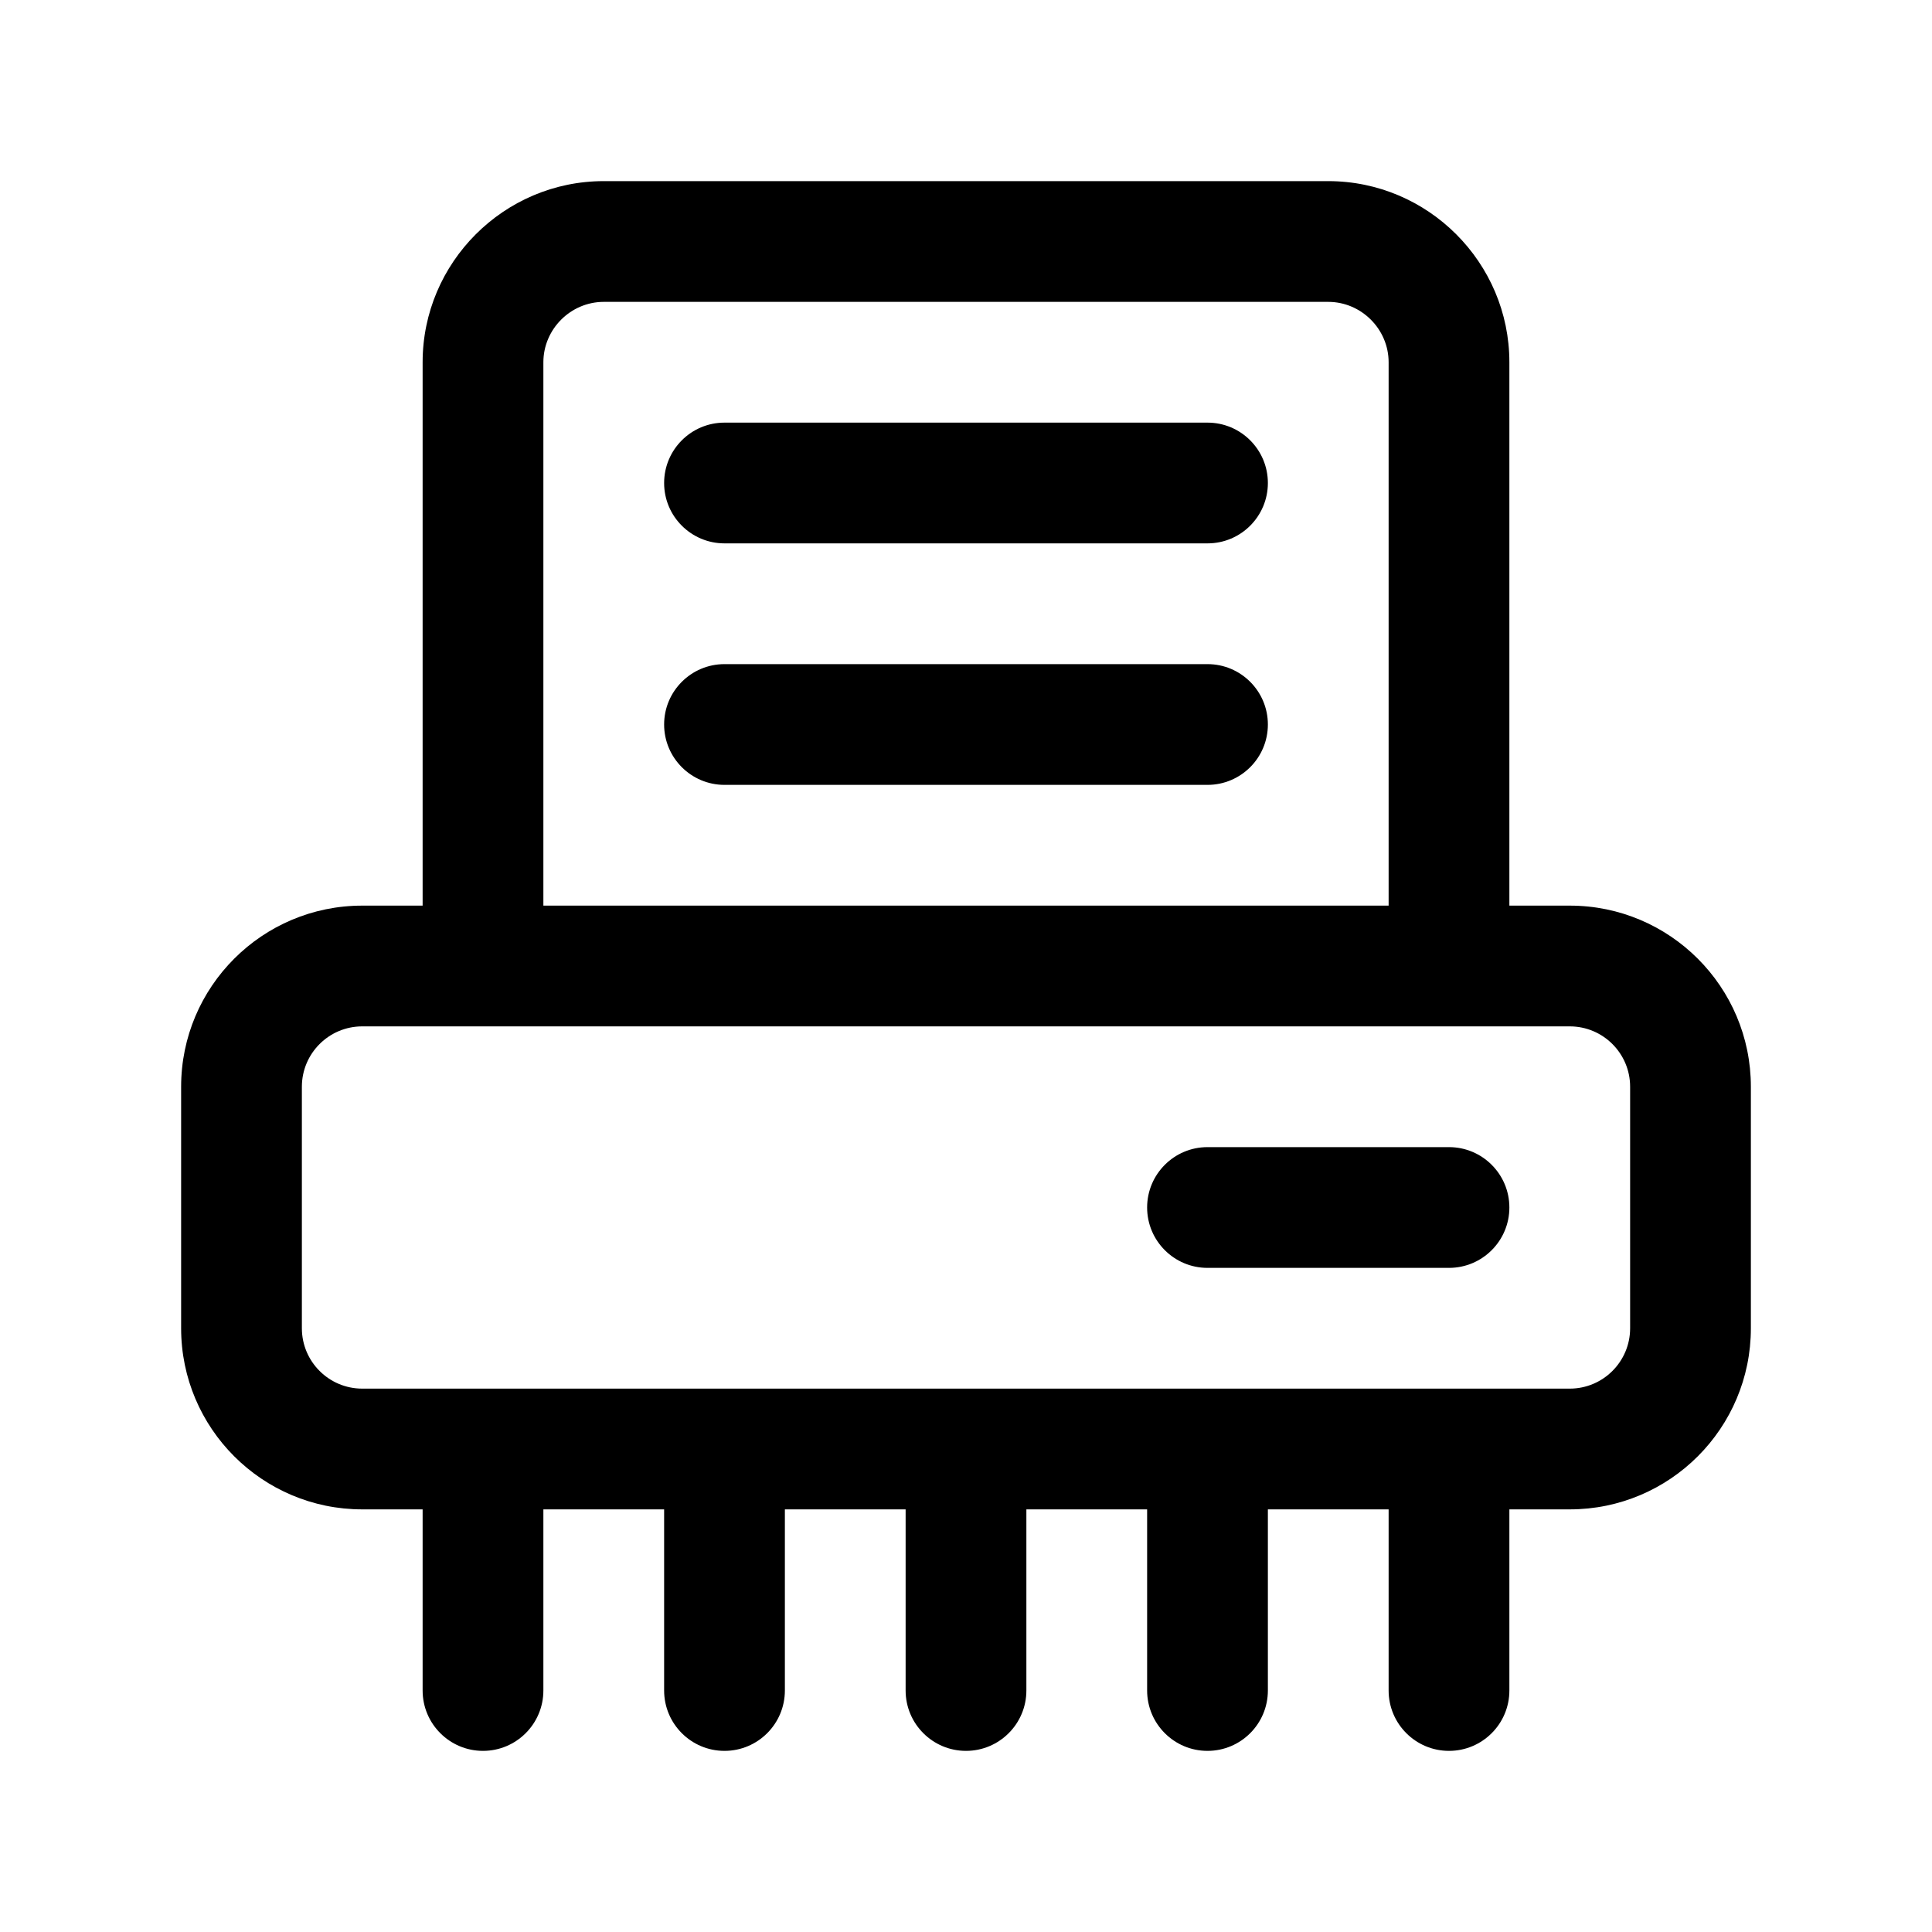
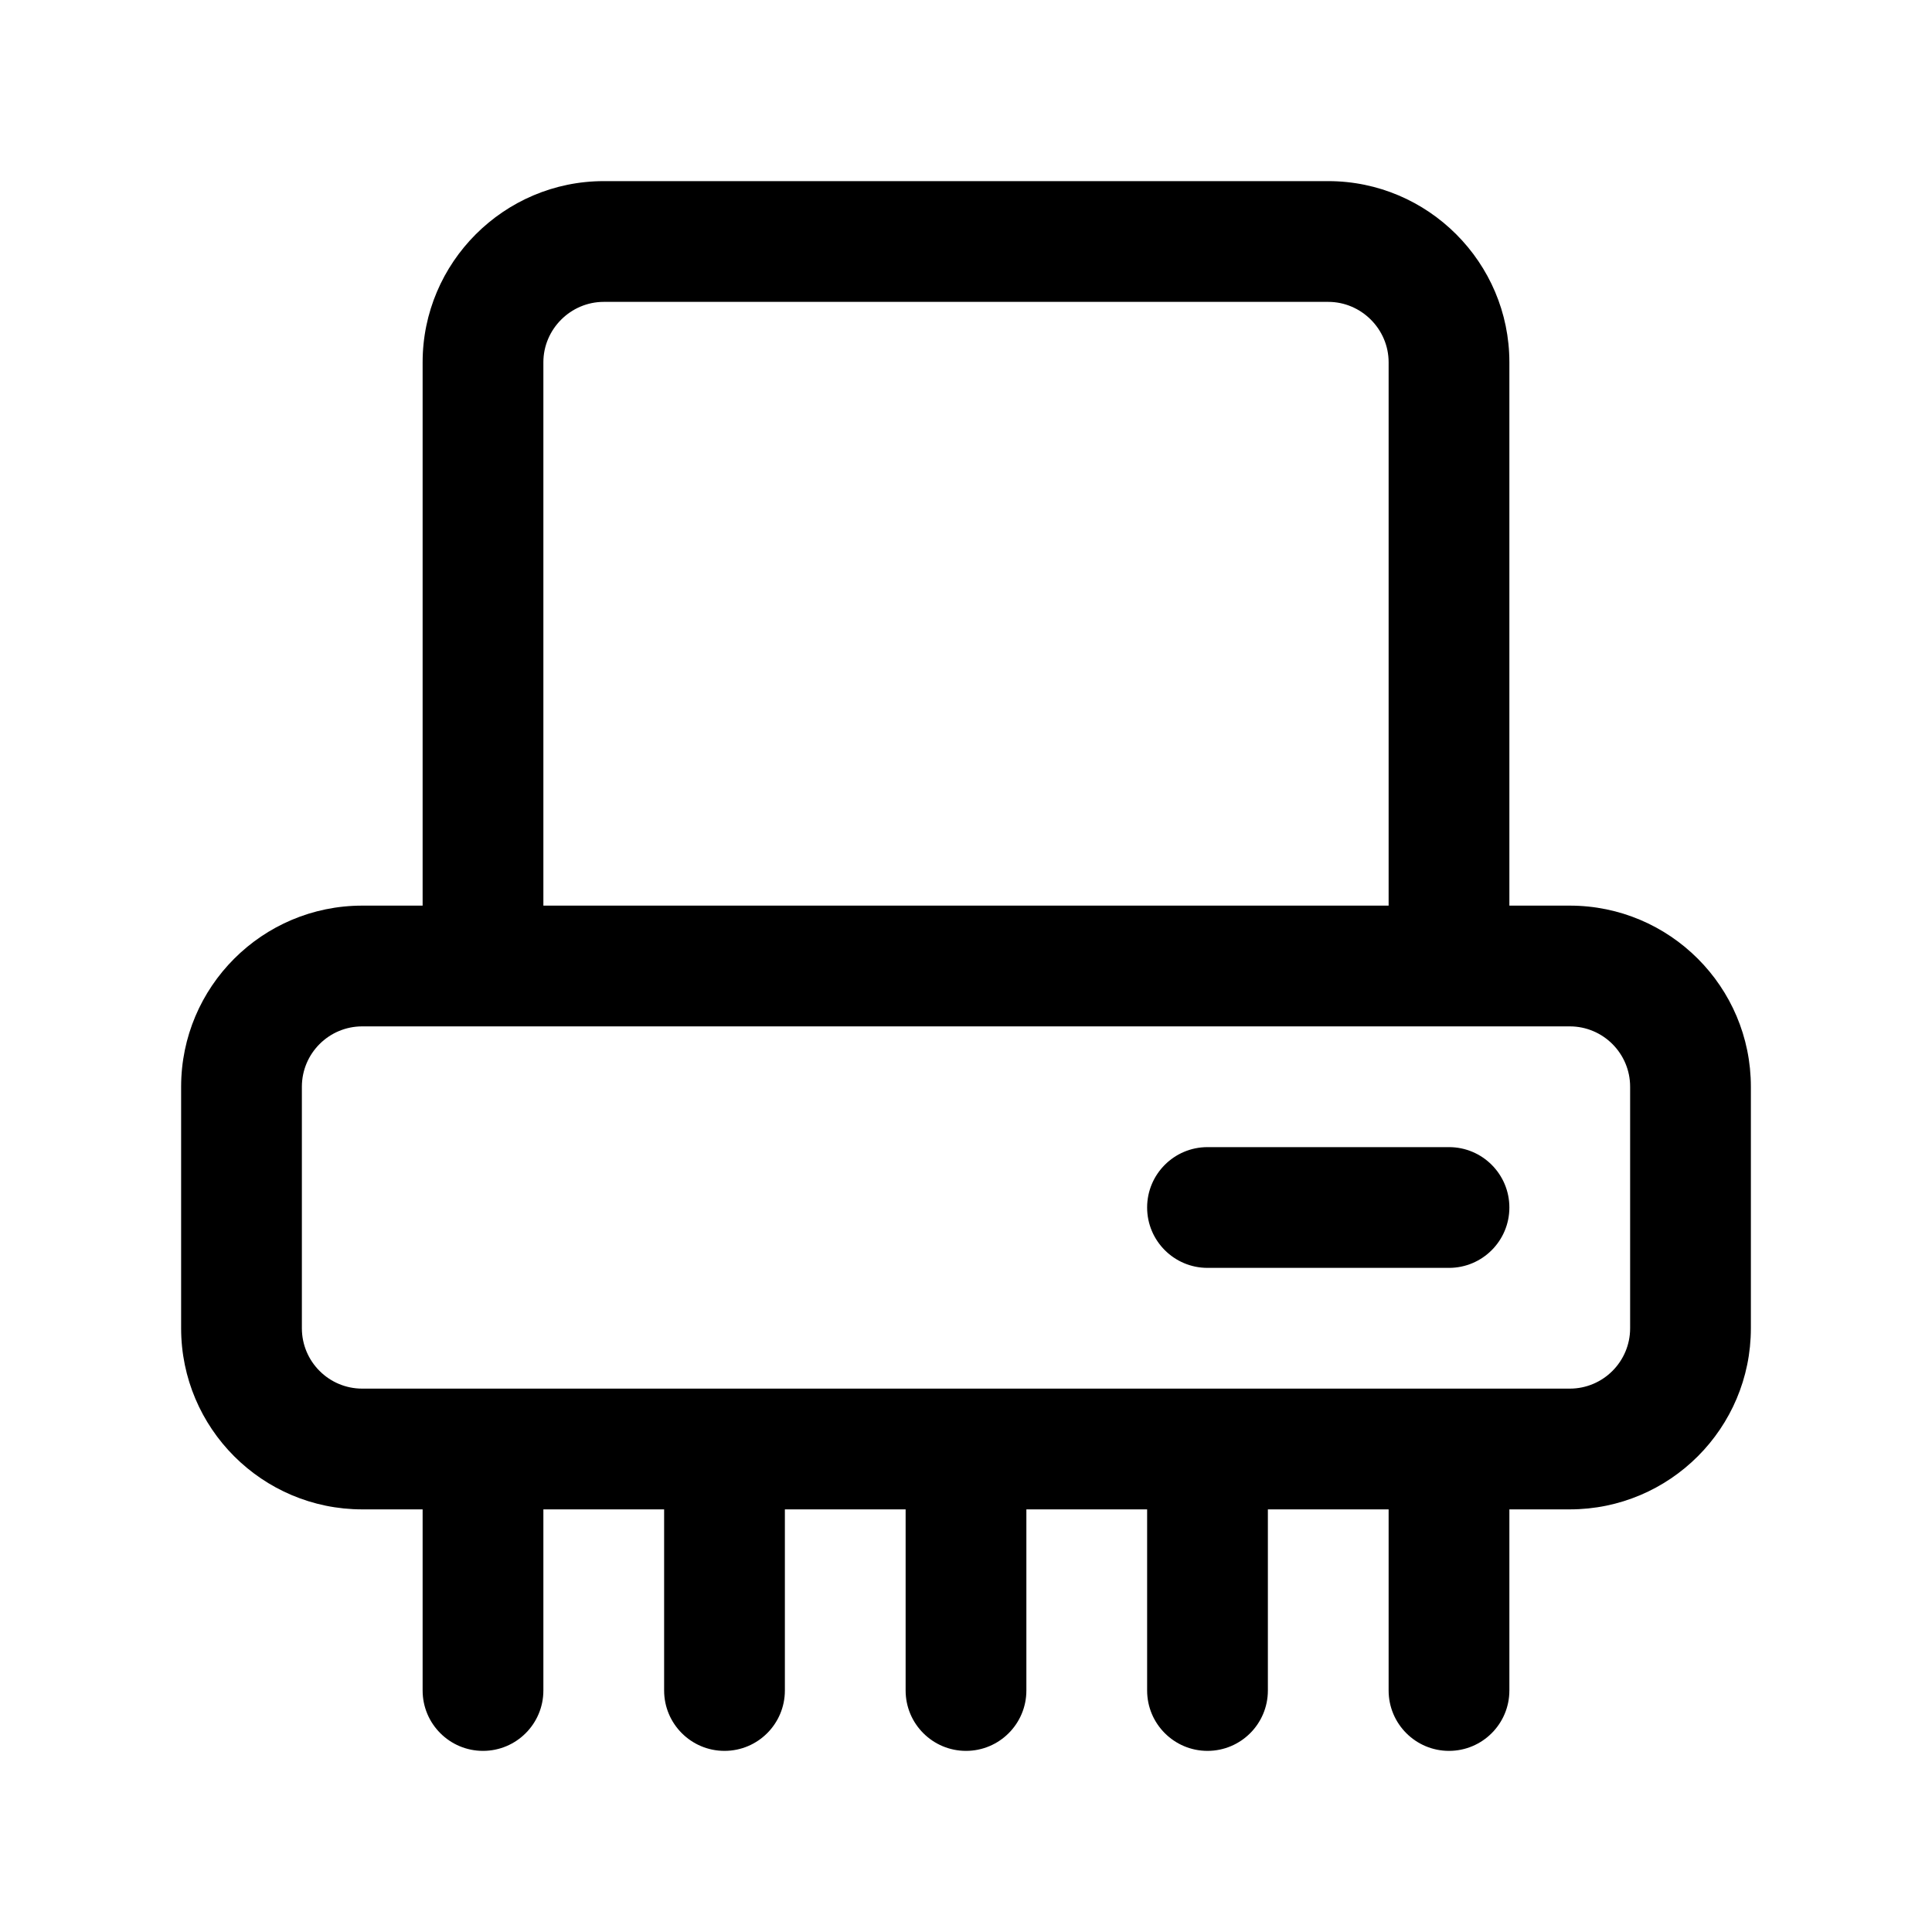
<svg xmlns="http://www.w3.org/2000/svg" width="16" height="16" viewBox="0 0 16 16" fill="none">
-   <path d="M12 9.5C12.276 9.5 12.5 9.724 12.5 10C12.5 10.276 12.276 10.5 12 10.5H10C9.724 10.5 9.5 10.276 9.5 10C9.5 9.724 9.724 9.5 10 9.5H12Z" fill="currentColor" />
-   <path d="M10 5.5C10.276 5.5 10.5 5.724 10.5 6C10.5 6.276 10.276 6.5 10 6.5H6C5.724 6.5 5.5 6.276 5.5 6C5.5 5.724 5.724 5.5 6 5.5H10Z" fill="currentColor" />
-   <path d="M10 3.5C10.276 3.5 10.5 3.724 10.5 4C10.5 4.276 10.276 4.5 10 4.5H6C5.724 4.5 5.5 4.276 5.5 4C5.5 3.724 5.724 3.5 6 3.5H10Z" fill="currentColor" />
-   <path fill-rule="evenodd" clip-rule="evenodd" d="M11 1.5C11.826 1.5 12.5 2.174 12.5 3V7.5H13C13.828 7.5 14.5 8.172 14.5 9V11C14.5 11.828 13.828 12.5 13 12.5H12.5V14C12.5 14.276 12.276 14.5 12 14.5C11.724 14.5 11.5 14.276 11.5 14V12.5H10.5V14C10.5 14.276 10.276 14.5 10 14.5C9.724 14.5 9.5 14.276 9.5 14V12.5H8.5V14C8.5 14.276 8.276 14.5 8 14.5C7.724 14.5 7.5 14.276 7.5 14V12.5H6.5V14C6.5 14.276 6.276 14.5 6 14.5C5.724 14.5 5.5 14.276 5.5 14V12.5H4.5V14C4.5 14.276 4.276 14.5 4 14.5C3.724 14.5 3.5 14.276 3.5 14V12.5H3C2.172 12.5 1.5 11.828 1.5 11V9C1.5 8.172 2.172 7.5 3 7.5H3.5V3C3.5 2.174 4.174 1.5 5 1.5H11ZM3 8.5C2.724 8.5 2.5 8.724 2.5 9V11C2.5 11.276 2.724 11.5 3 11.5H13C13.276 11.5 13.5 11.276 13.5 11V9C13.5 8.724 13.276 8.5 13 8.5H3ZM5 2.5C4.726 2.5 4.5 2.726 4.5 3V7.5H11.5V3C11.5 2.726 11.274 2.5 11 2.5H5Z" fill="currentColor" />
+   <path d="M12 9.5C12.276 9.5 12.5 9.724 12.5 10C12.5 10.276 12.276 10.5 12 10.5H10C9.724 10.5 9.5 10.276 9.5 10C9.5 9.724 9.724 9.5 10 9.5H12Z" fill="black" />
+   <path fill-rule="evenodd" clip-rule="evenodd" d="M11 1.5C11.826 1.5 12.5 2.174 12.5 3V7.5H13C13.828 7.5 14.5 8.172 14.5 9V11C14.5 11.828 13.828 12.5 13 12.5H12.5V14C12.5 14.276 12.276 14.5 12 14.5C11.724 14.5 11.5 14.276 11.5 14V12.5H10.5V14C10.5 14.276 10.276 14.5 10 14.5C9.724 14.5 9.5 14.276 9.5 14V12.5H8.5V14C8.5 14.276 8.276 14.5 8 14.5C7.724 14.5 7.5 14.276 7.5 14V12.5H6.5V14C6.5 14.276 6.276 14.5 6 14.5C5.724 14.5 5.5 14.276 5.5 14V12.5H4.5V14C4.5 14.276 4.276 14.5 4 14.5C3.724 14.5 3.5 14.276 3.5 14V12.5H3C2.172 12.5 1.5 11.828 1.5 11V9C1.5 8.172 2.172 7.5 3 7.5H3.5V3C3.5 2.174 4.174 1.5 5 1.5H11ZM3 8.5C2.724 8.5 2.5 8.724 2.5 9V11C2.5 11.276 2.724 11.5 3 11.5H13C13.276 11.5 13.5 11.276 13.5 11V9C13.5 8.724 13.276 8.5 13 8.5H3ZM5 2.5C4.726 2.5 4.5 2.726 4.5 3V7.5H11.5V3C11.5 2.726 11.274 2.5 11 2.5H5Z" fill="black" />
</svg>
